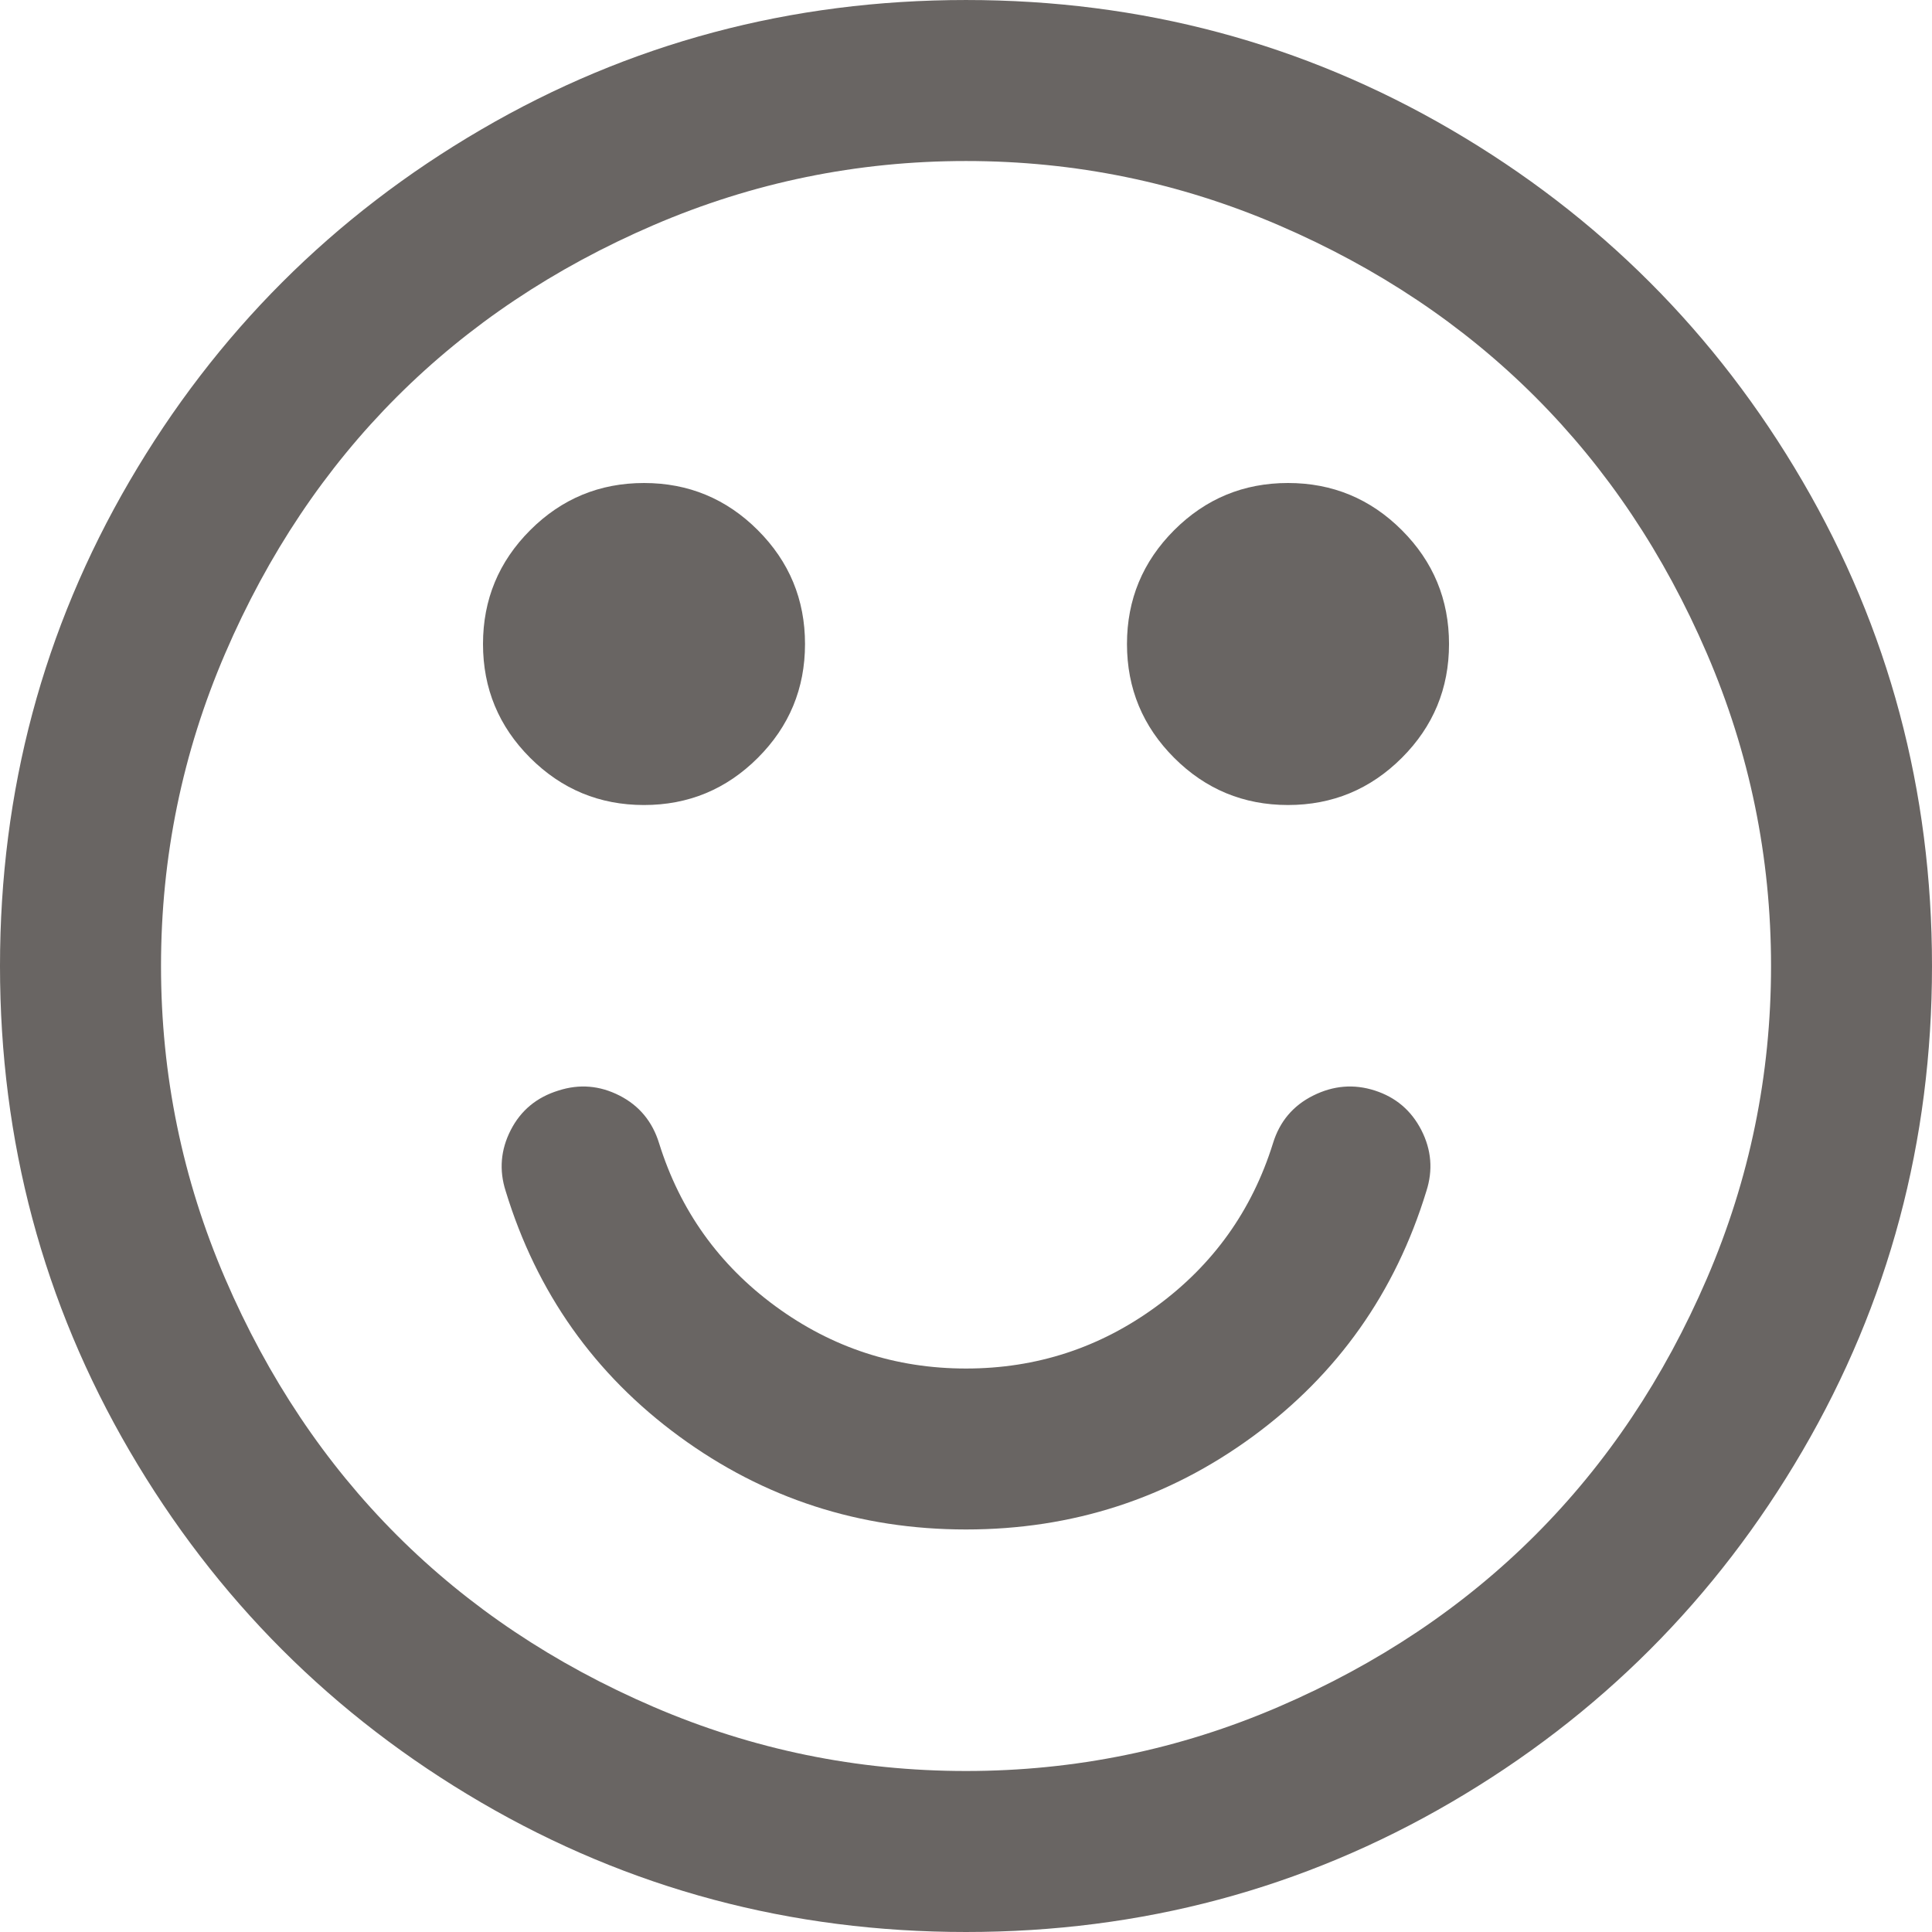
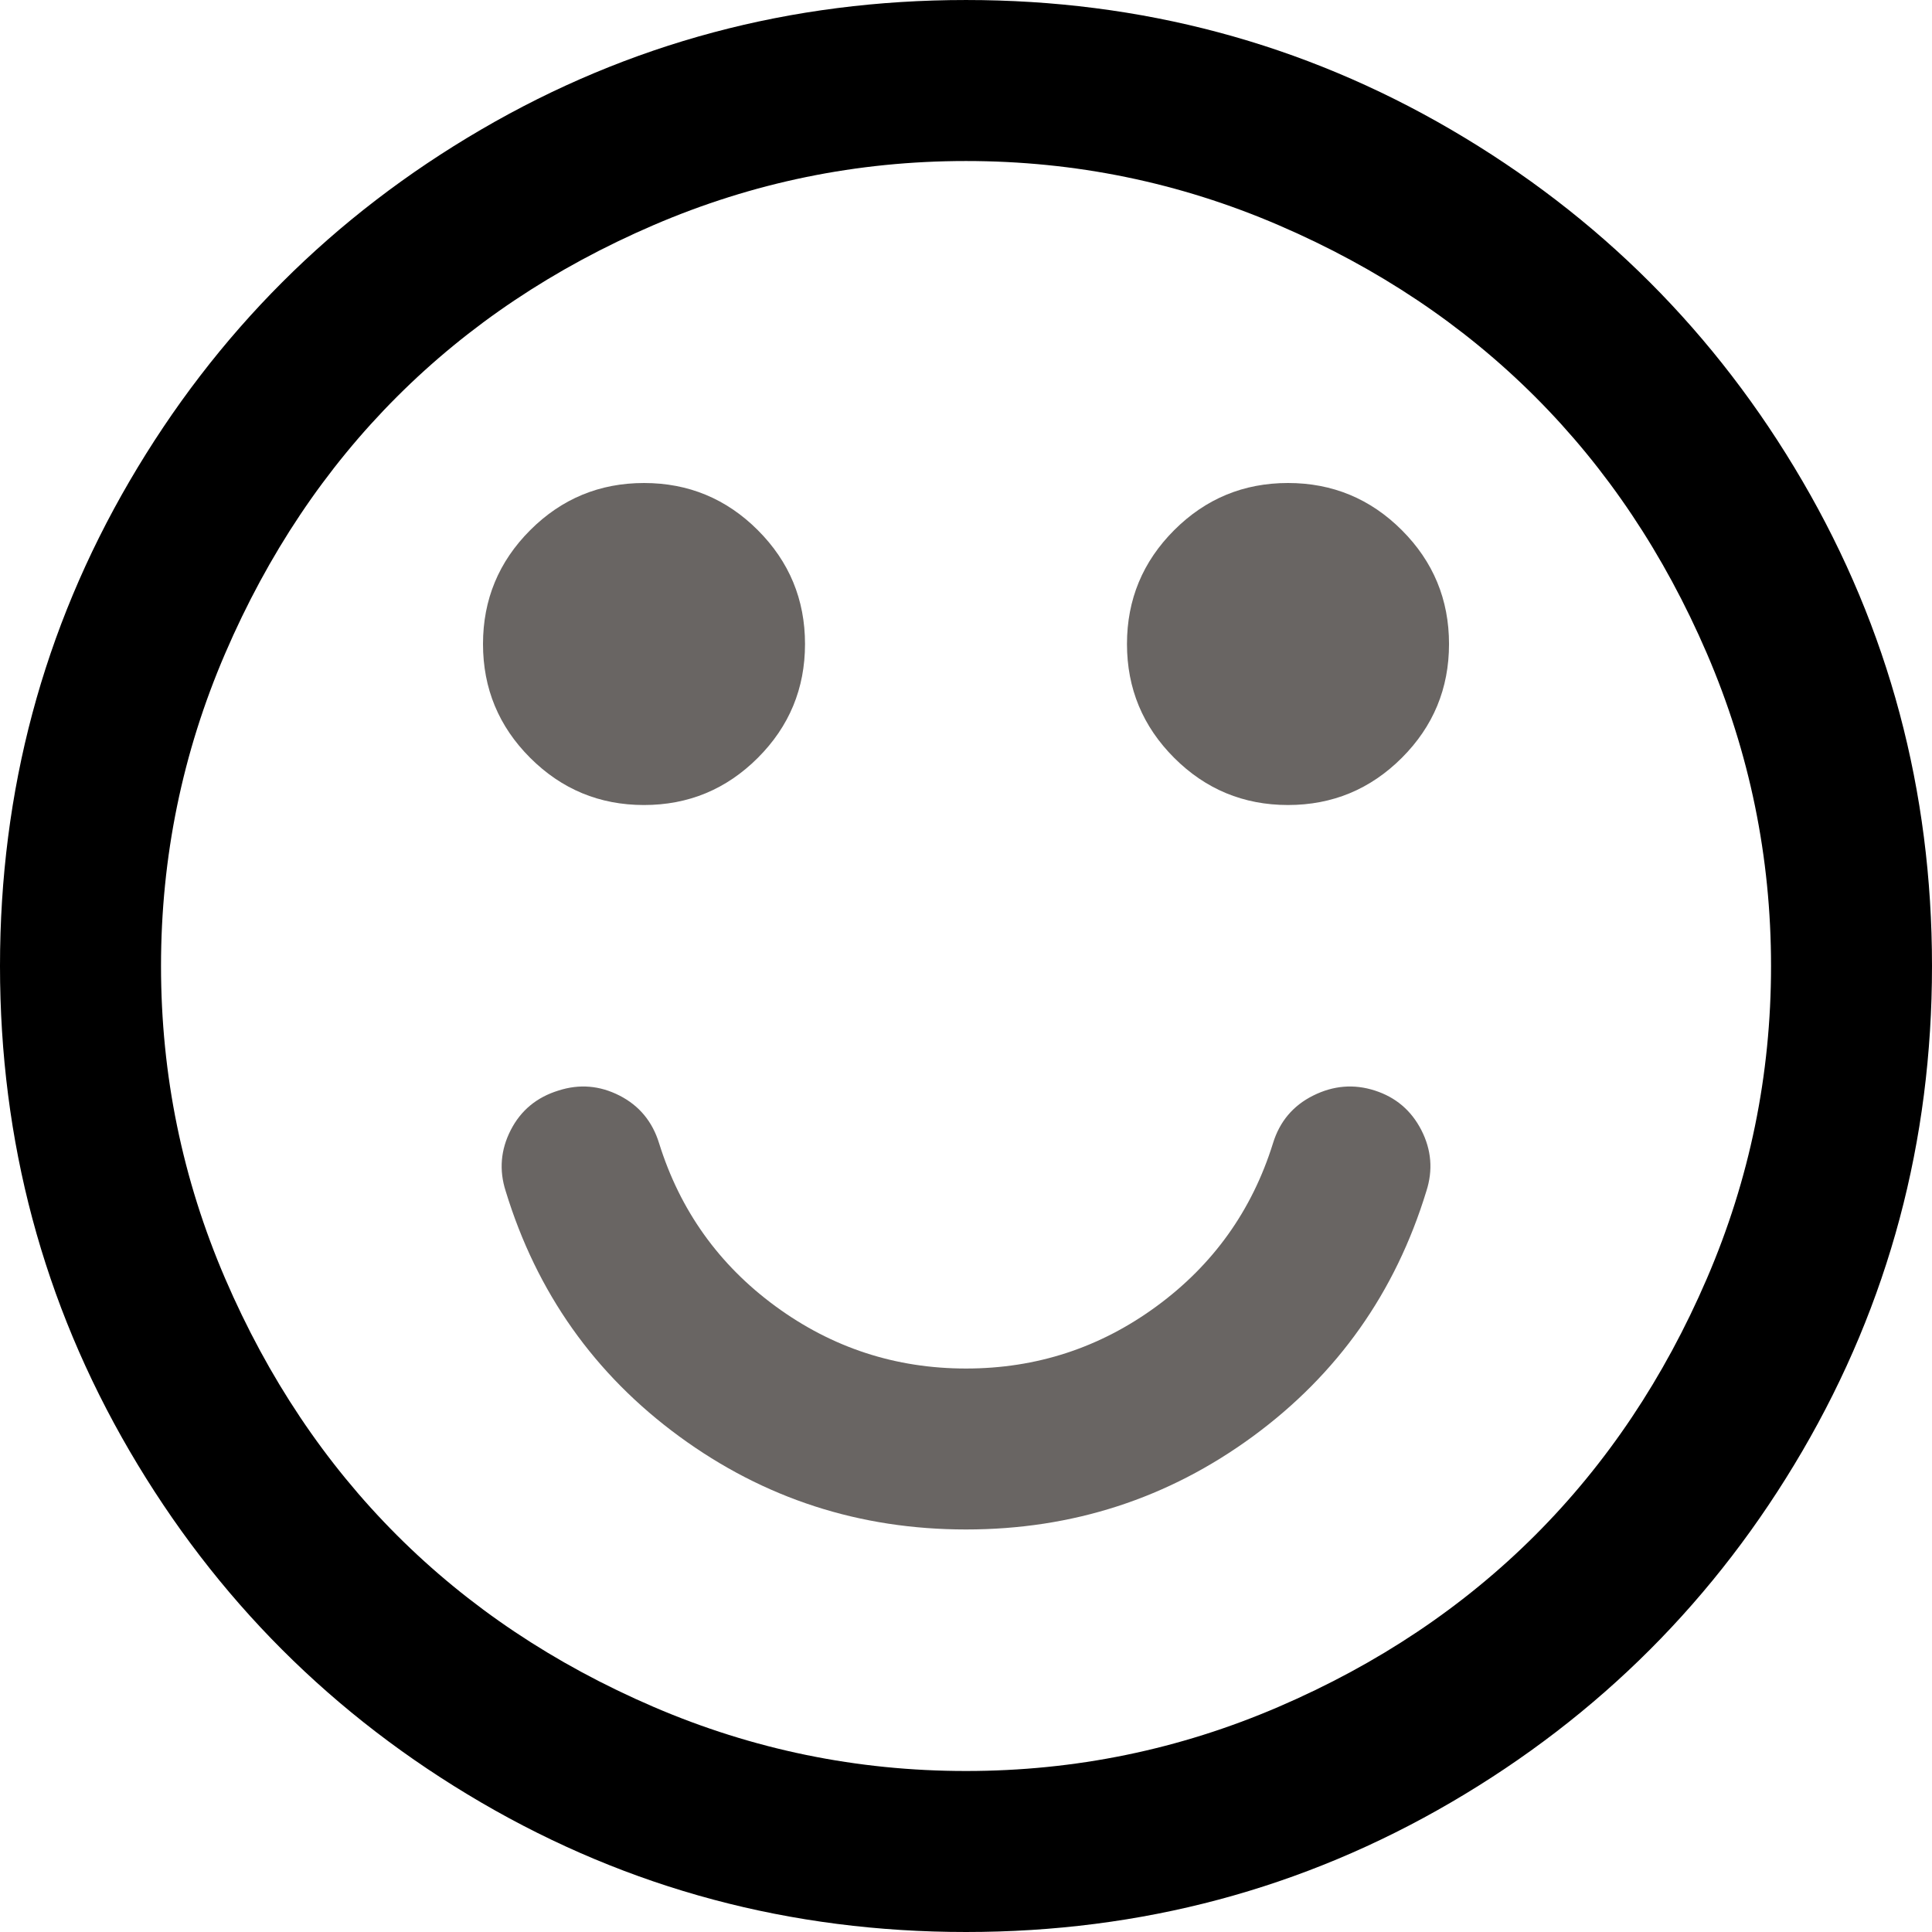
<svg xmlns="http://www.w3.org/2000/svg" version="1.1" id="Capa_1" x="0px" y="0px" width="512px" height="512px" viewBox="0 0 438.533 438.533" style="enable-background:new 0 0 438.533 438.533;" xml:space="preserve">
  <g>
    <g>
-       <path d="M409.132,109.205c-19.608-33.592-46.205-60.189-79.798-79.796C295.733,9.803,259.054,0.002,219.273,0.002    c-39.781,0-76.47,9.801-110.063,29.407c-33.595,19.604-60.192,46.201-79.8,79.796C9.801,142.802,0,179.491,0,219.269    c0,39.78,9.804,76.463,29.407,110.062c19.607,33.592,46.204,60.189,79.799,79.798c33.597,19.603,70.283,29.403,110.063,29.403    s76.47-9.801,110.065-29.403c33.593-19.608,60.189-46.206,79.795-79.798c19.603-33.599,29.403-70.284,29.403-110.062    C438.533,179.487,428.732,142.797,409.132,109.205z M387.433,290.215c-9.709,22.556-22.696,41.973-38.969,58.245    c-16.271,16.269-35.689,29.26-58.245,38.965c-22.555,9.712-46.202,14.564-70.946,14.564c-24.744,0-48.391-4.859-70.948-14.564    c-22.554-9.705-41.971-22.696-58.245-38.965c-16.269-16.275-29.259-35.687-38.97-58.245    c-9.707-22.552-14.562-46.206-14.562-70.946c0-24.744,4.854-48.391,14.562-70.948c9.707-22.554,22.697-41.968,38.97-58.245    c16.274-16.269,35.691-29.26,58.245-38.97c22.554-9.704,46.205-14.558,70.948-14.558c24.74,0,48.395,4.851,70.946,14.558    c22.556,9.707,41.97,22.698,58.245,38.97c16.272,16.274,29.26,35.688,38.969,58.245c9.709,22.554,14.564,46.201,14.564,70.948    C402.001,244.013,397.142,267.666,387.433,290.215z" fill="#696563" />
+       <path d="M409.132,109.205c-19.608-33.592-46.205-60.189-79.798-79.796C295.733,9.803,259.054,0.002,219.273,0.002    c-39.781,0-76.47,9.801-110.063,29.407c-33.595,19.604-60.192,46.201-79.8,79.796C9.801,142.802,0,179.491,0,219.269    c0,39.78,9.804,76.463,29.407,110.062c19.607,33.592,46.204,60.189,79.799,79.798c33.597,19.603,70.283,29.403,110.063,29.403    s76.47-9.801,110.065-29.403c33.593-19.608,60.189-46.206,79.795-79.798c19.603-33.599,29.403-70.284,29.403-110.062    C438.533,179.487,428.732,142.797,409.132,109.205z M387.433,290.215c-9.709,22.556-22.696,41.973-38.969,58.245    c-16.271,16.269-35.689,29.26-58.245,38.965c-22.555,9.712-46.202,14.564-70.946,14.564c-24.744,0-48.391-4.859-70.948-14.564    c-22.554-9.705-41.971-22.696-58.245-38.965c-16.269-16.275-29.259-35.687-38.97-58.245    c-9.707-22.552-14.562-46.206-14.562-70.946c0-24.744,4.854-48.391,14.562-70.948c9.707-22.554,22.697-41.968,38.97-58.245    c16.274-16.269,35.691-29.26,58.245-38.97c22.554-9.704,46.205-14.558,70.948-14.558c24.74,0,48.395,4.851,70.946,14.558    c22.556,9.707,41.97,22.698,58.245,38.97c16.272,16.274,29.26,35.688,38.969,58.245c9.709,22.554,14.564,46.201,14.564,70.948    C402.001,244.013,397.142,267.666,387.433,290.215z" />
      <path d="M312.06,247.533c-4.757-1.532-9.418-1.136-13.99,1.144s-7.617,5.899-9.13,10.849    c-4.754,15.229-13.562,27.555-26.412,36.973c-12.844,9.421-27.265,14.134-43.255,14.134c-15.986,0-30.402-4.716-43.252-14.134    c-12.847-9.421-21.65-21.744-26.409-36.973c-1.521-4.949-4.521-8.569-8.992-10.849c-4.473-2.279-9.087-2.676-13.846-1.144    c-4.949,1.52-8.564,4.518-10.85,8.987c-2.284,4.469-2.666,9.096-1.141,13.846c7.039,23.038,20.173,41.593,39.397,55.679    c19.226,14.086,40.924,21.121,65.096,21.121c24.169,0,45.873-7.035,65.098-21.121c19.212-14.093,32.347-32.641,39.389-55.679    c1.533-4.75,1.15-9.377-1.136-13.846C320.334,252.051,316.81,249.061,312.06,247.533z" fill="#696563" />
      <path d="M146.181,182.727c10.085,0,18.699-3.576,25.837-10.709c7.139-7.135,10.708-15.749,10.708-25.837    c0-10.089-3.569-18.699-10.708-25.837s-15.752-10.709-25.837-10.709c-10.088,0-18.702,3.571-25.84,10.709    c-7.135,7.139-10.707,15.749-10.707,25.837c0,10.088,3.568,18.702,10.707,25.837C127.482,179.154,136.092,182.727,146.181,182.727    z" fill="#696563" />
      <path d="M292.359,109.633c-10.089,0-18.706,3.571-25.845,10.709c-7.132,7.139-10.708,15.749-10.708,25.837    c0,10.088,3.576,18.702,10.708,25.837c7.139,7.137,15.756,10.709,25.845,10.709c10.081,0,18.698-3.576,25.837-10.709    c7.139-7.135,10.708-15.749,10.708-25.837c0-10.089-3.569-18.699-10.708-25.837S302.44,109.633,292.359,109.633z" fill="#696563" />
    </g>
  </g>
  <g>
</g>
  <g>
</g>
  <g>
</g>
  <g>
</g>
  <g>
</g>
  <g>
</g>
  <g>
</g>
  <g>
</g>
  <g>
</g>
  <g>
</g>
  <g>
</g>
  <g>
</g>
  <g>
</g>
  <g>
</g>
  <g>
</g>
</svg>
